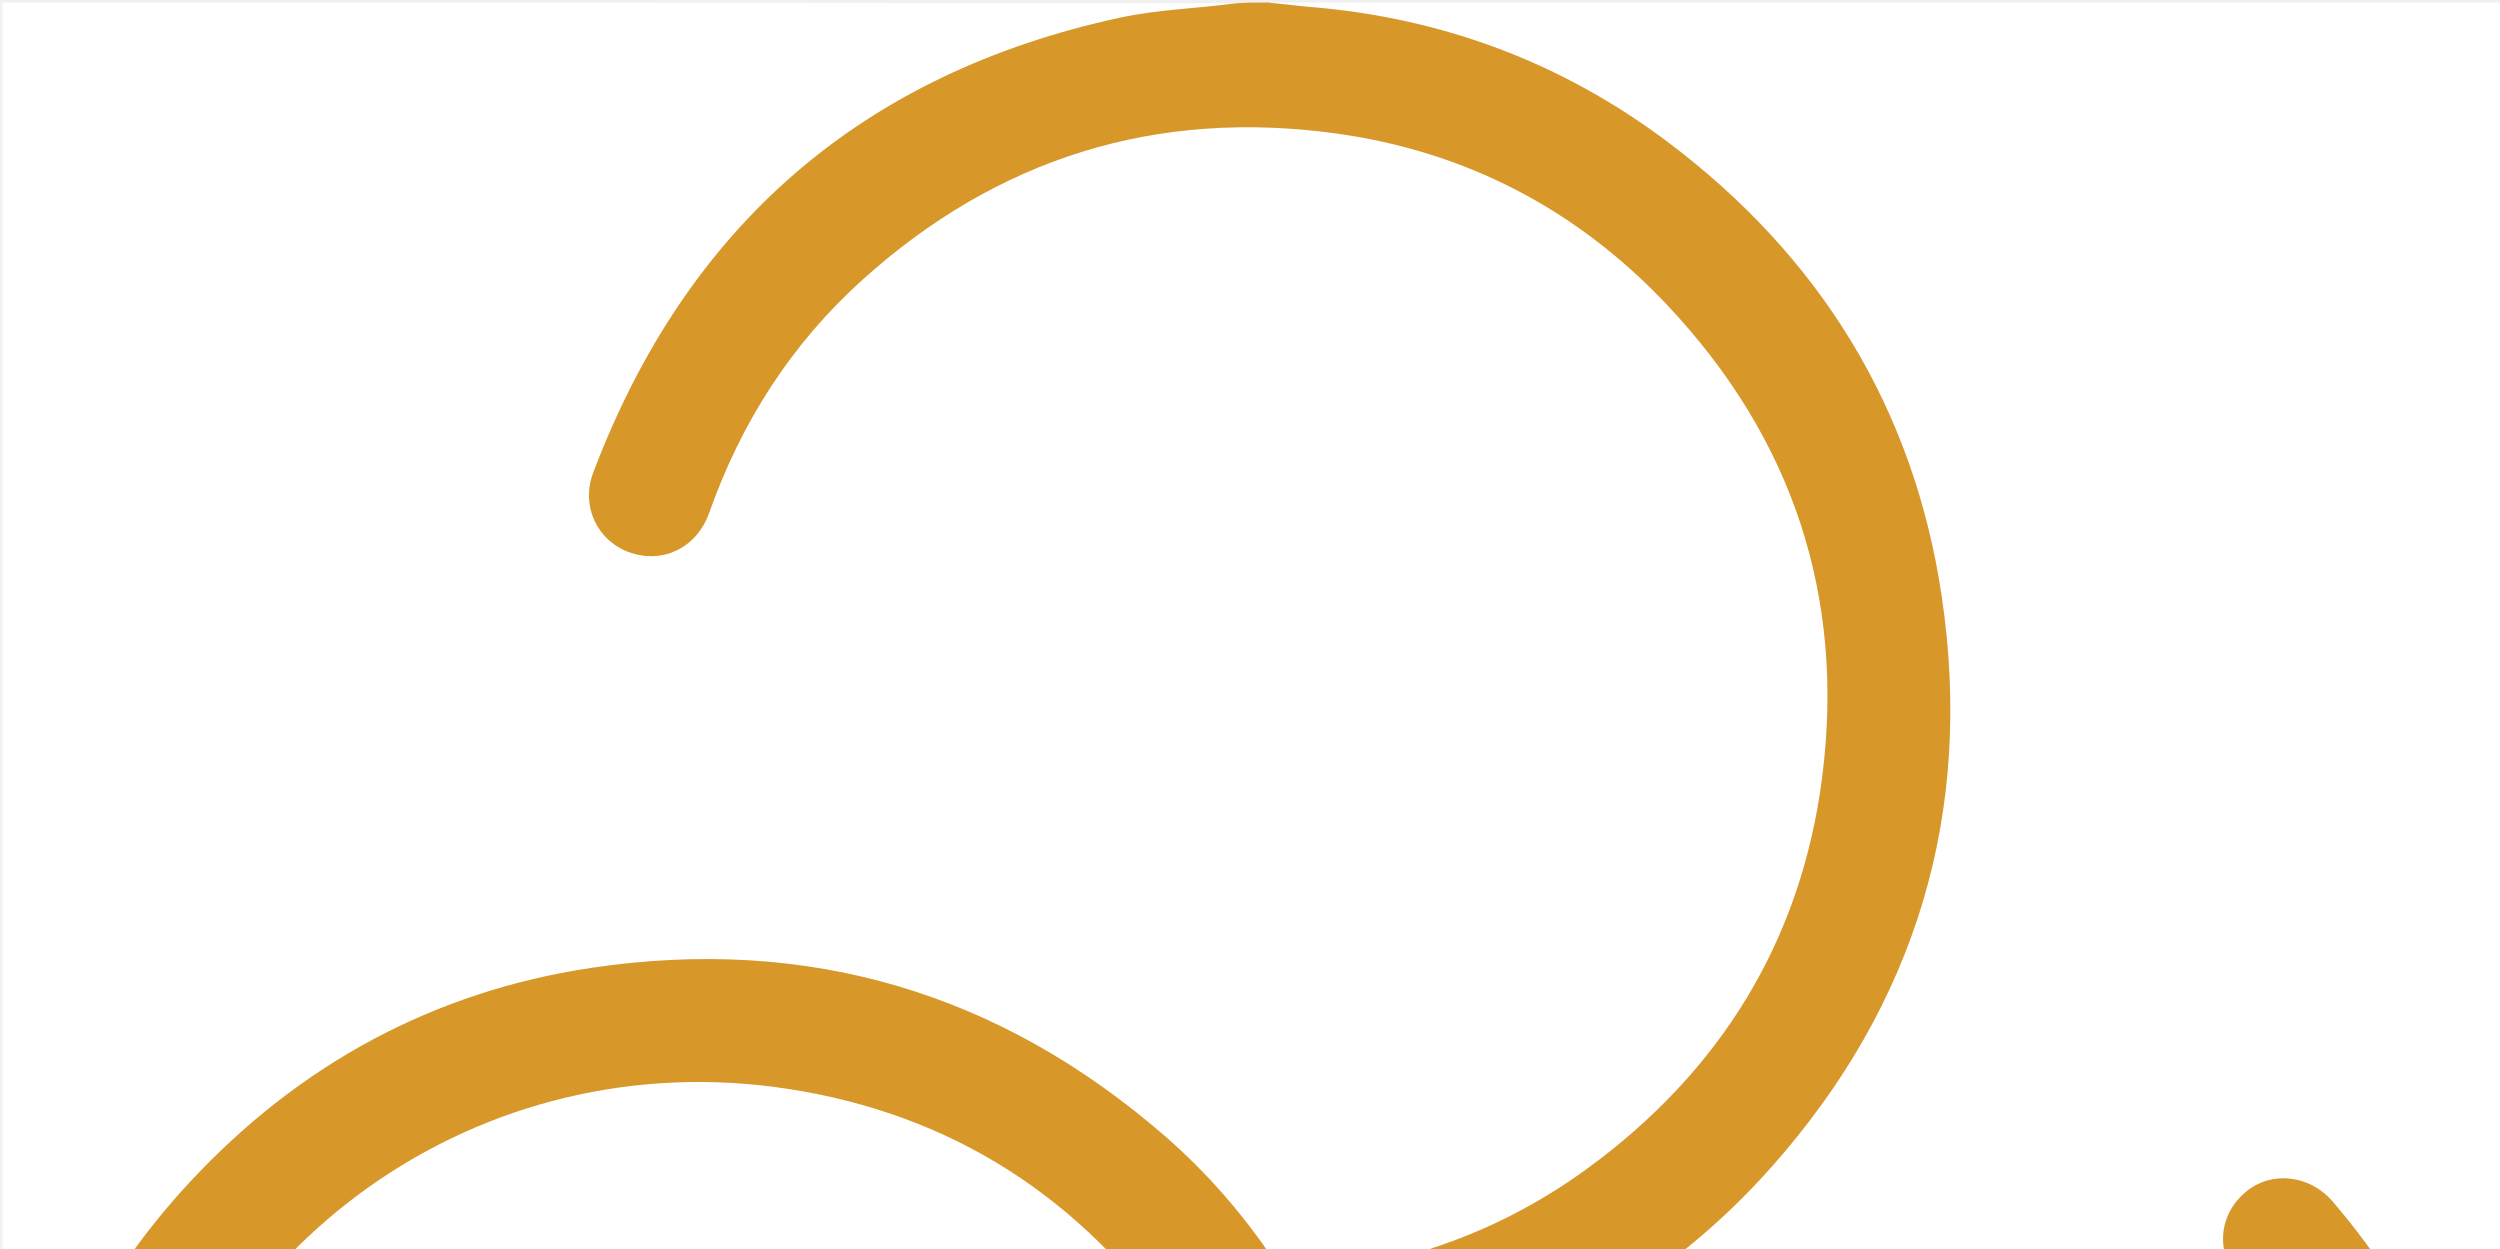
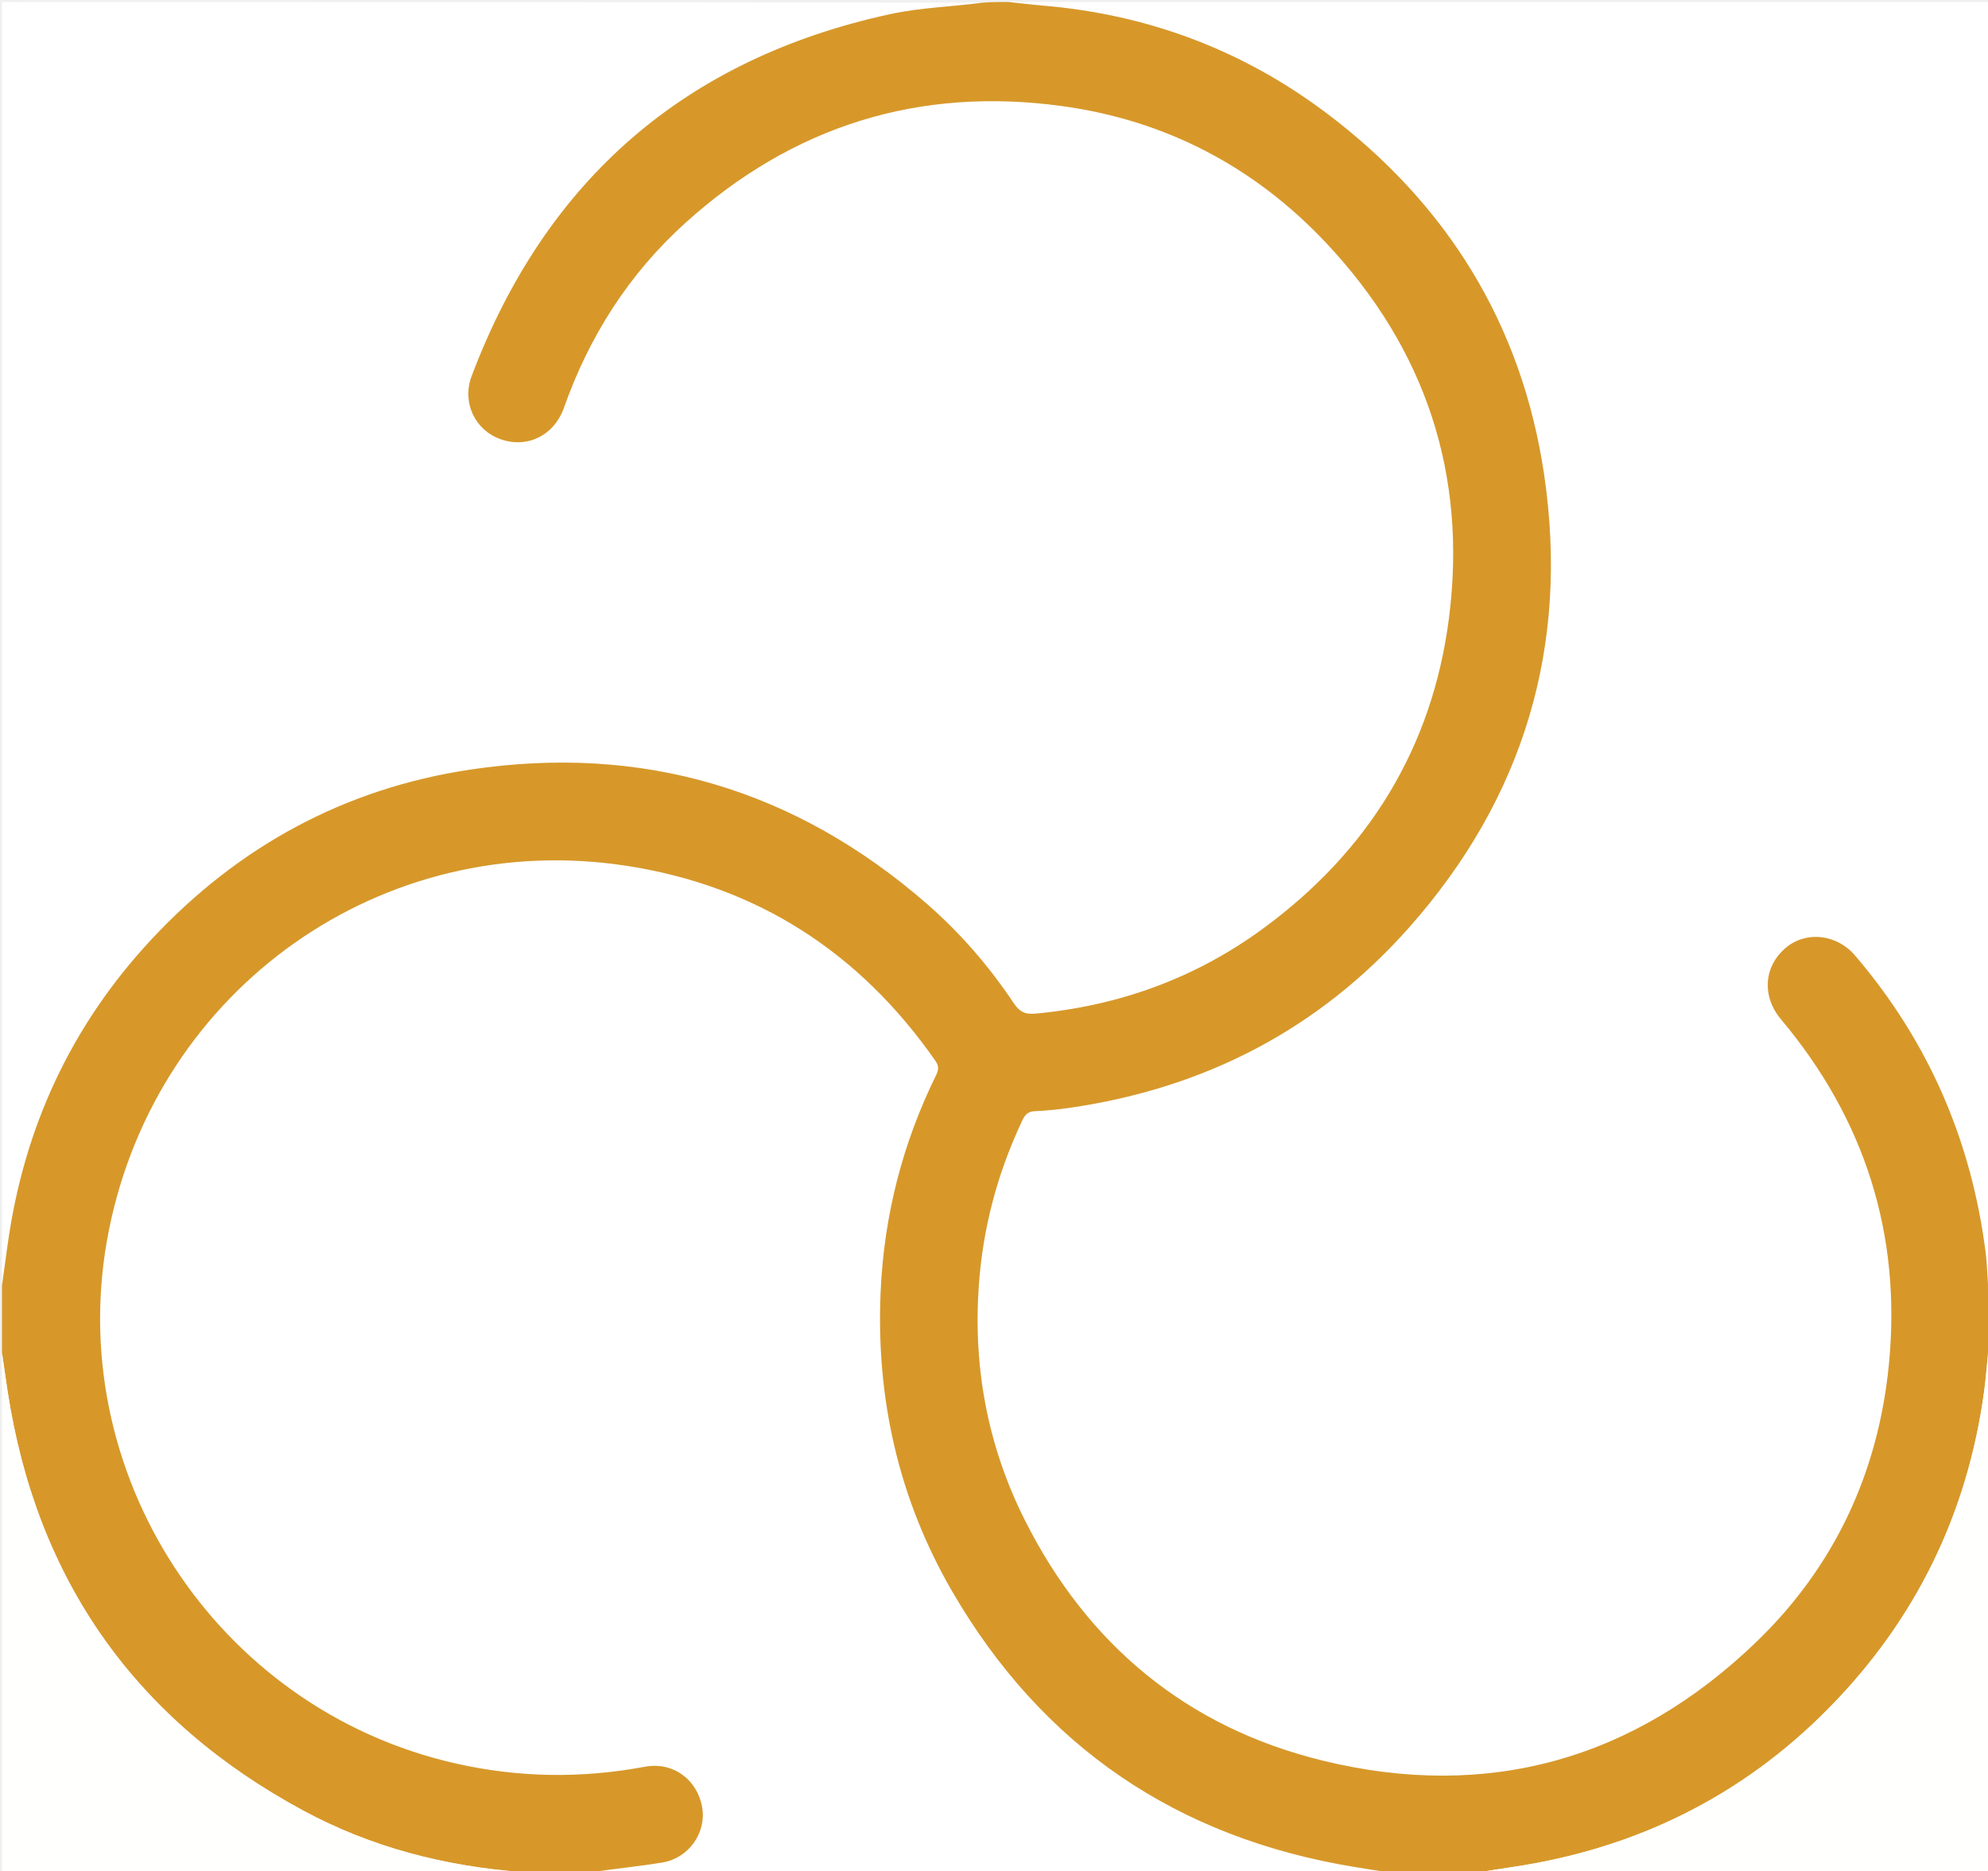
- <svg xmlns="http://www.w3.org/2000/svg" version="1.1" id="Layer_1" x="0px" y="0px" width="100%" viewBox="0 0 1001 500" enable-background="new 0 0 1001 942" xml:space="preserve">
+ <svg xmlns="http://www.w3.org/2000/svg" version="1.1" id="Layer_1" x="0px" y="0px" width="100%" viewBox="0 0 1001 942" enable-background="new 0 0 1001 500" xml:space="preserve">
  <path fill="#FFFFFF" opacity="1" stroke="none" d=" M508,1   C672.606,1 837.211,1 1002,1   C1002,216.026 1002,431.052 1001.772,646.537   C1001.544,646.997 1001.091,646.939 1001.054,646.489   C1000.617,640.895 1000.433,635.724 999.784,630.613   C992.634,574.293 970.987,524.335 934.019,481.121   C924.835,470.385 909.432,468.652 899.214,477.244   C888.04,486.641 887.09,501.743 896.722,513.214   C938.989,563.55 957.486,621.493 951.122,686.935   C945.812,741.524 923.676,788.932 884.312,826.841   C822.712,886.163 748.951,906.905 665.785,886.515   C597.686,869.818 547.655,828.314 516.074,765.572   C497.514,728.699 490.003,689.325 492.794,648.012   C494.782,618.584 502.21,590.668 514.811,564.046   C516.172,561.17 517.703,559.684 521.057,559.527   C527.033,559.247 533.018,558.652 538.94,557.789   C606.594,547.929 664.05,518.292 709.441,467.109   C767.321,401.844 790.234,325.14 777.499,239.018   C766.313,163.37 728.604,102.475 667.417,56.602   C625.262,24.998 577.597,7.219 525.014,2.822   C519.332,2.347 513.671,1.614 508,1  z" />
  <path fill="#FFFFFF" opacity="1" stroke="none" d=" M1,647   C1,431.747 1,216.493 1,1   C165.359,1 329.718,1 494.302,1.356   C479.168,3.426 463.521,3.815 448.494,7.066   C345.149,29.421 274.843,90.478 237.496,189.359   C232.466,202.677 239.213,216.604 252.021,221.141   C265.52,225.923 279.006,219.294 283.962,205.285   C296.697,169.287 316.672,137.93 345.005,112.317   C399.121,63.396 462.744,43.483 534.924,53.428   C586.952,60.596 631.508,83.883 667.571,122.146   C717.765,175.402 738.913,238.975 729.569,311.449   C721.139,376.832 688.807,429.02 635.585,467.877   C601.627,492.67 563.378,506.485 521.456,510.413   C515.924,510.931 513.262,509.374 510.324,504.981   C497.959,486.487 483.467,469.729 466.678,455.108   C400.457,397.44 323.54,374.593 236.914,387.522   C173.57,396.976 119.774,426.268 76.085,473.227   C35.76,516.569 12.001,567.949 3.883,626.575   C2.94,633.386 1.962,640.192 1,647  z" />
  <path fill="#FFFFFF" opacity="1" stroke="none" d=" M700,943   C566.31,943 432.62,943 298.728,942.675   C310.238,940.875 322.011,939.77 333.645,937.828   C346.915,935.613 355.832,922.66 353.524,909.966   C350.946,895.786 338.631,887.05 324.699,889.653   C292.871,895.6 261.193,895.168 229.565,888.032   C108.605,860.741 30.53,740.812 54.822,619.478   C79.279,497.323 192.791,417.084 315.472,435.968   C381.259,446.094 432.881,479.559 470.955,534.094   C472.729,536.634 472.759,538.554 471.419,541.273   C454.495,575.623 445.156,611.997 443.436,650.21   C441.02,703.886 452.402,754.631 479.328,801.131   C524.685,879.464 592.755,925.462 682.046,940.106   C688.028,941.088 694.015,942.036 700,943  z" />
  <path fill="#D79829" opacity="1" stroke="none" d=" M700.469,943   C694.015,942.036 688.028,941.088 682.046,940.106   C592.755,925.462 524.685,879.464 479.328,801.131   C452.402,754.631 441.02,703.886 443.436,650.21   C445.156,611.997 454.495,575.623 471.419,541.273   C472.759,538.554 472.729,536.634 470.955,534.094   C432.881,479.559 381.259,446.094 315.472,435.968   C192.791,417.084 79.279,497.323 54.822,619.478   C30.53,740.812 108.605,860.741 229.565,888.032   C261.193,895.168 292.871,895.6 324.699,889.653   C338.631,887.05 350.946,895.786 353.524,909.966   C355.832,922.66 346.915,935.613 333.645,937.828   C322.011,939.77 310.238,940.875 298.263,942.675   C286.646,943 275.292,943 263.208,942.675   C223.797,939.753 186.904,930.161 152.786,911.775   C68.306,866.25 18.53,795.879 3.879,700.884   C2.858,694.266 1.957,687.628 1,681   C1,669.979 1,658.958 1,647.469   C1.962,640.192 2.94,633.386 3.883,626.575   C12.001,567.949 35.76,516.569 76.085,473.227   C119.774,426.268 173.57,396.976 236.914,387.522   C323.54,374.593 400.457,397.44 466.678,455.108   C483.467,469.729 497.959,486.487 510.324,504.981   C513.262,509.374 515.924,510.931 521.456,510.413   C563.378,506.485 601.627,492.67 635.585,467.877   C688.807,429.02 721.139,376.832 729.569,311.449   C738.913,238.975 717.765,175.402 667.571,122.146   C631.508,83.883 586.952,60.596 534.924,53.428   C462.744,43.483 399.121,63.396 345.005,112.317   C316.672,137.93 296.697,169.287 283.962,205.285   C279.006,219.294 265.52,225.923 252.021,221.141   C239.213,216.604 232.466,202.677 237.496,189.359   C274.843,90.478 345.149,29.421 448.494,7.066   C463.521,3.815 479.168,3.426 494.764,1.356   C499.025,1 503.049,1 507.537,1   C513.671,1.614 519.332,2.347 525.014,2.822   C577.597,7.219 625.262,24.998 667.417,56.602   C728.604,102.475 766.313,163.37 777.499,239.018   C790.234,325.14 767.321,401.844 709.441,467.109   C664.05,518.292 606.594,547.929 538.94,557.789   C533.018,558.652 527.033,559.247 521.057,559.527   C517.703,559.684 516.172,561.17 514.811,564.046   C502.21,590.668 494.782,618.584 492.794,648.012   C490.003,689.325 497.514,728.699 516.074,765.572   C547.655,828.314 597.686,869.818 665.785,886.515   C748.951,906.905 822.712,886.163 884.312,826.841   C923.676,788.932 945.812,741.524 951.122,686.935   C957.486,621.493 938.989,563.55 896.722,513.214   C887.09,501.743 888.04,486.641 899.214,477.244   C909.432,468.652 924.835,470.385 934.019,481.121   C970.987,524.335 992.634,574.293 999.784,630.613   C1000.433,635.724 1000.617,640.895 1000.988,646.958   C1001.003,658.605 1001.047,669.332 1001.054,680.507   C1000.387,687.408 999.964,693.89 999.096,700.312   C990.725,762.242 964.597,815.705 920.857,860.128   C876.922,904.749 823.347,930.985 761.411,940.159   C755.268,941.069 749.137,942.051 743,943   C728.979,943 714.958,943 700.469,943  z" />
  <path fill="#FFFFFE" opacity="1" stroke="none" d=" M1,681.469   C1.957,687.628 2.858,694.266 3.879,700.884   C18.53,795.879 68.306,866.25 152.786,911.775   C186.904,930.161 223.797,939.753 262.739,942.675   C175.74,943 88.479,943 1,943   C1,855.979 1,768.958 1,681.469  z" />
  <path fill="#FFFFFE" opacity="1" stroke="none" d=" M743.469,943   C749.137,942.051 755.268,941.069 761.411,940.159   C823.347,930.985 876.922,904.749 920.857,860.128   C964.597,815.705 990.725,762.242 999.096,700.312   C999.964,693.89 1000.387,687.408 1001.28,680.478   C1001.543,680.001 1002,680 1002,680   C1002,767.593 1002,855.186 1002,943   C915.979,943 829.958,943 743.469,943  z" />
  <path fill="#EED3A3" opacity="1" stroke="none" d=" M1002,679.531   C1002,680 1001.543,680.001 1001.317,680.031   C1001.047,669.332 1001.003,658.605 1001.025,647.408   C1001.091,646.939 1001.544,646.997 1001.772,646.999   C1002,657.688 1002,668.375 1002,679.531  z" />
</svg>
